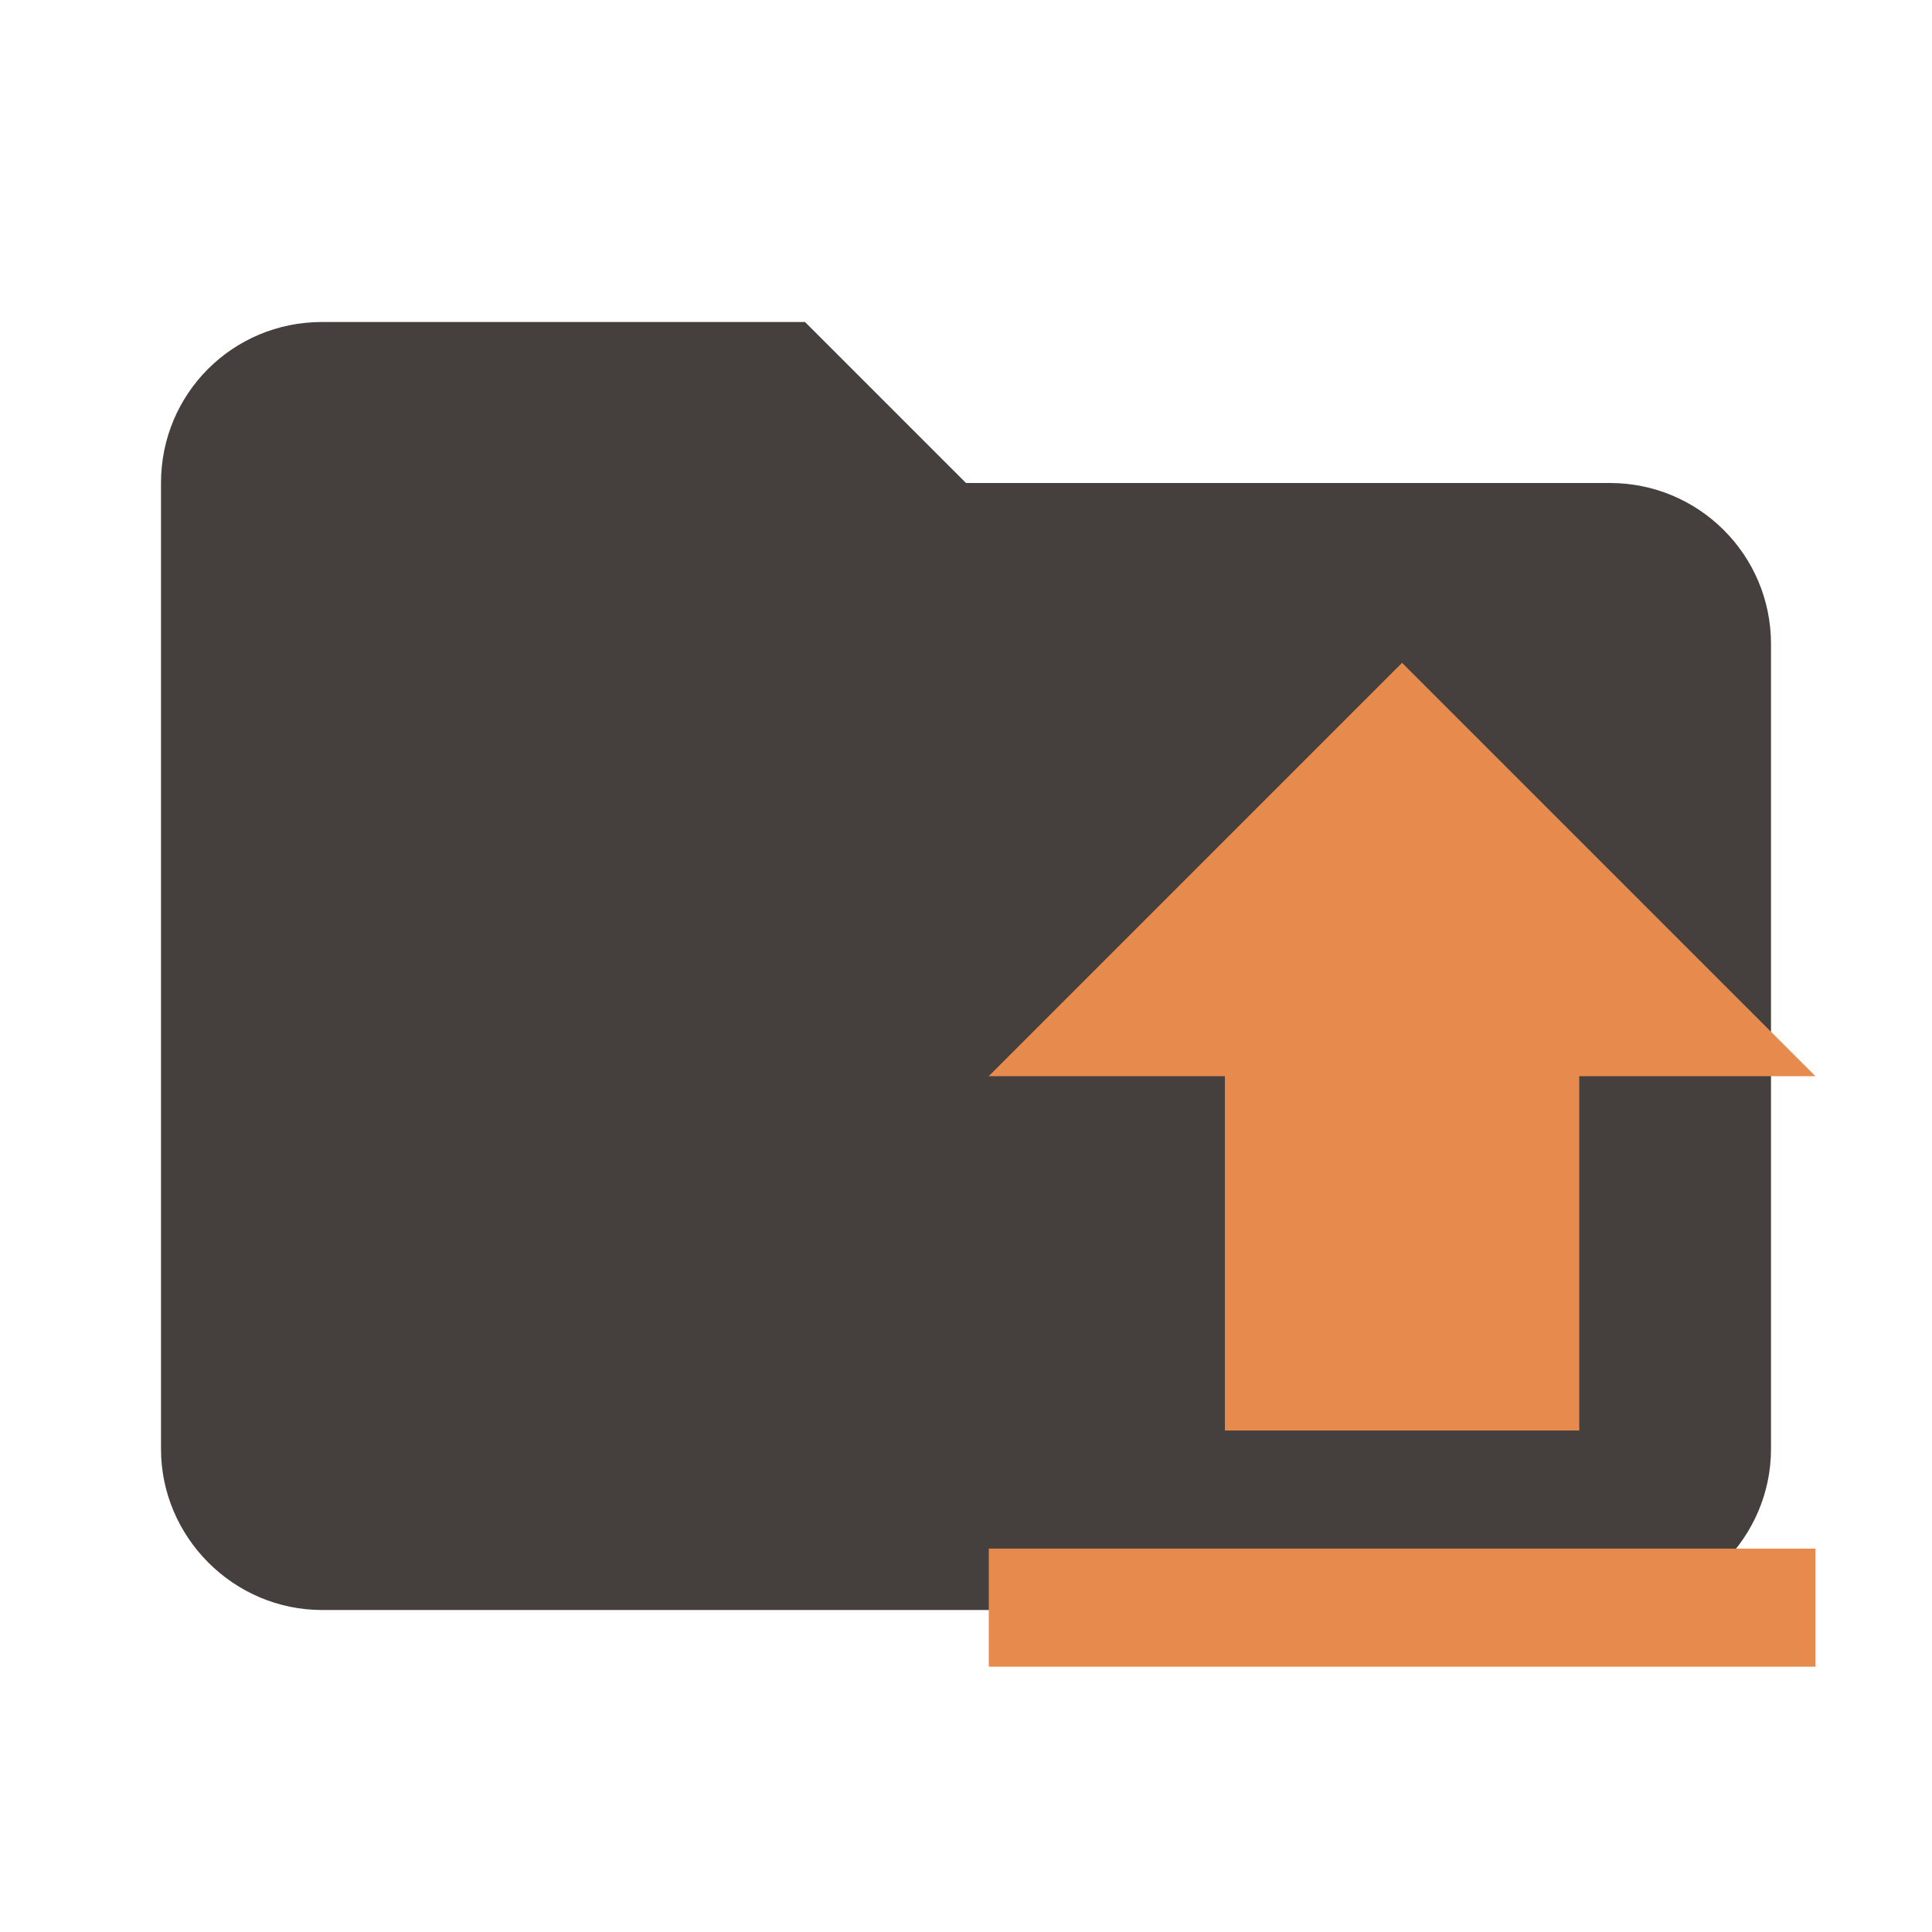
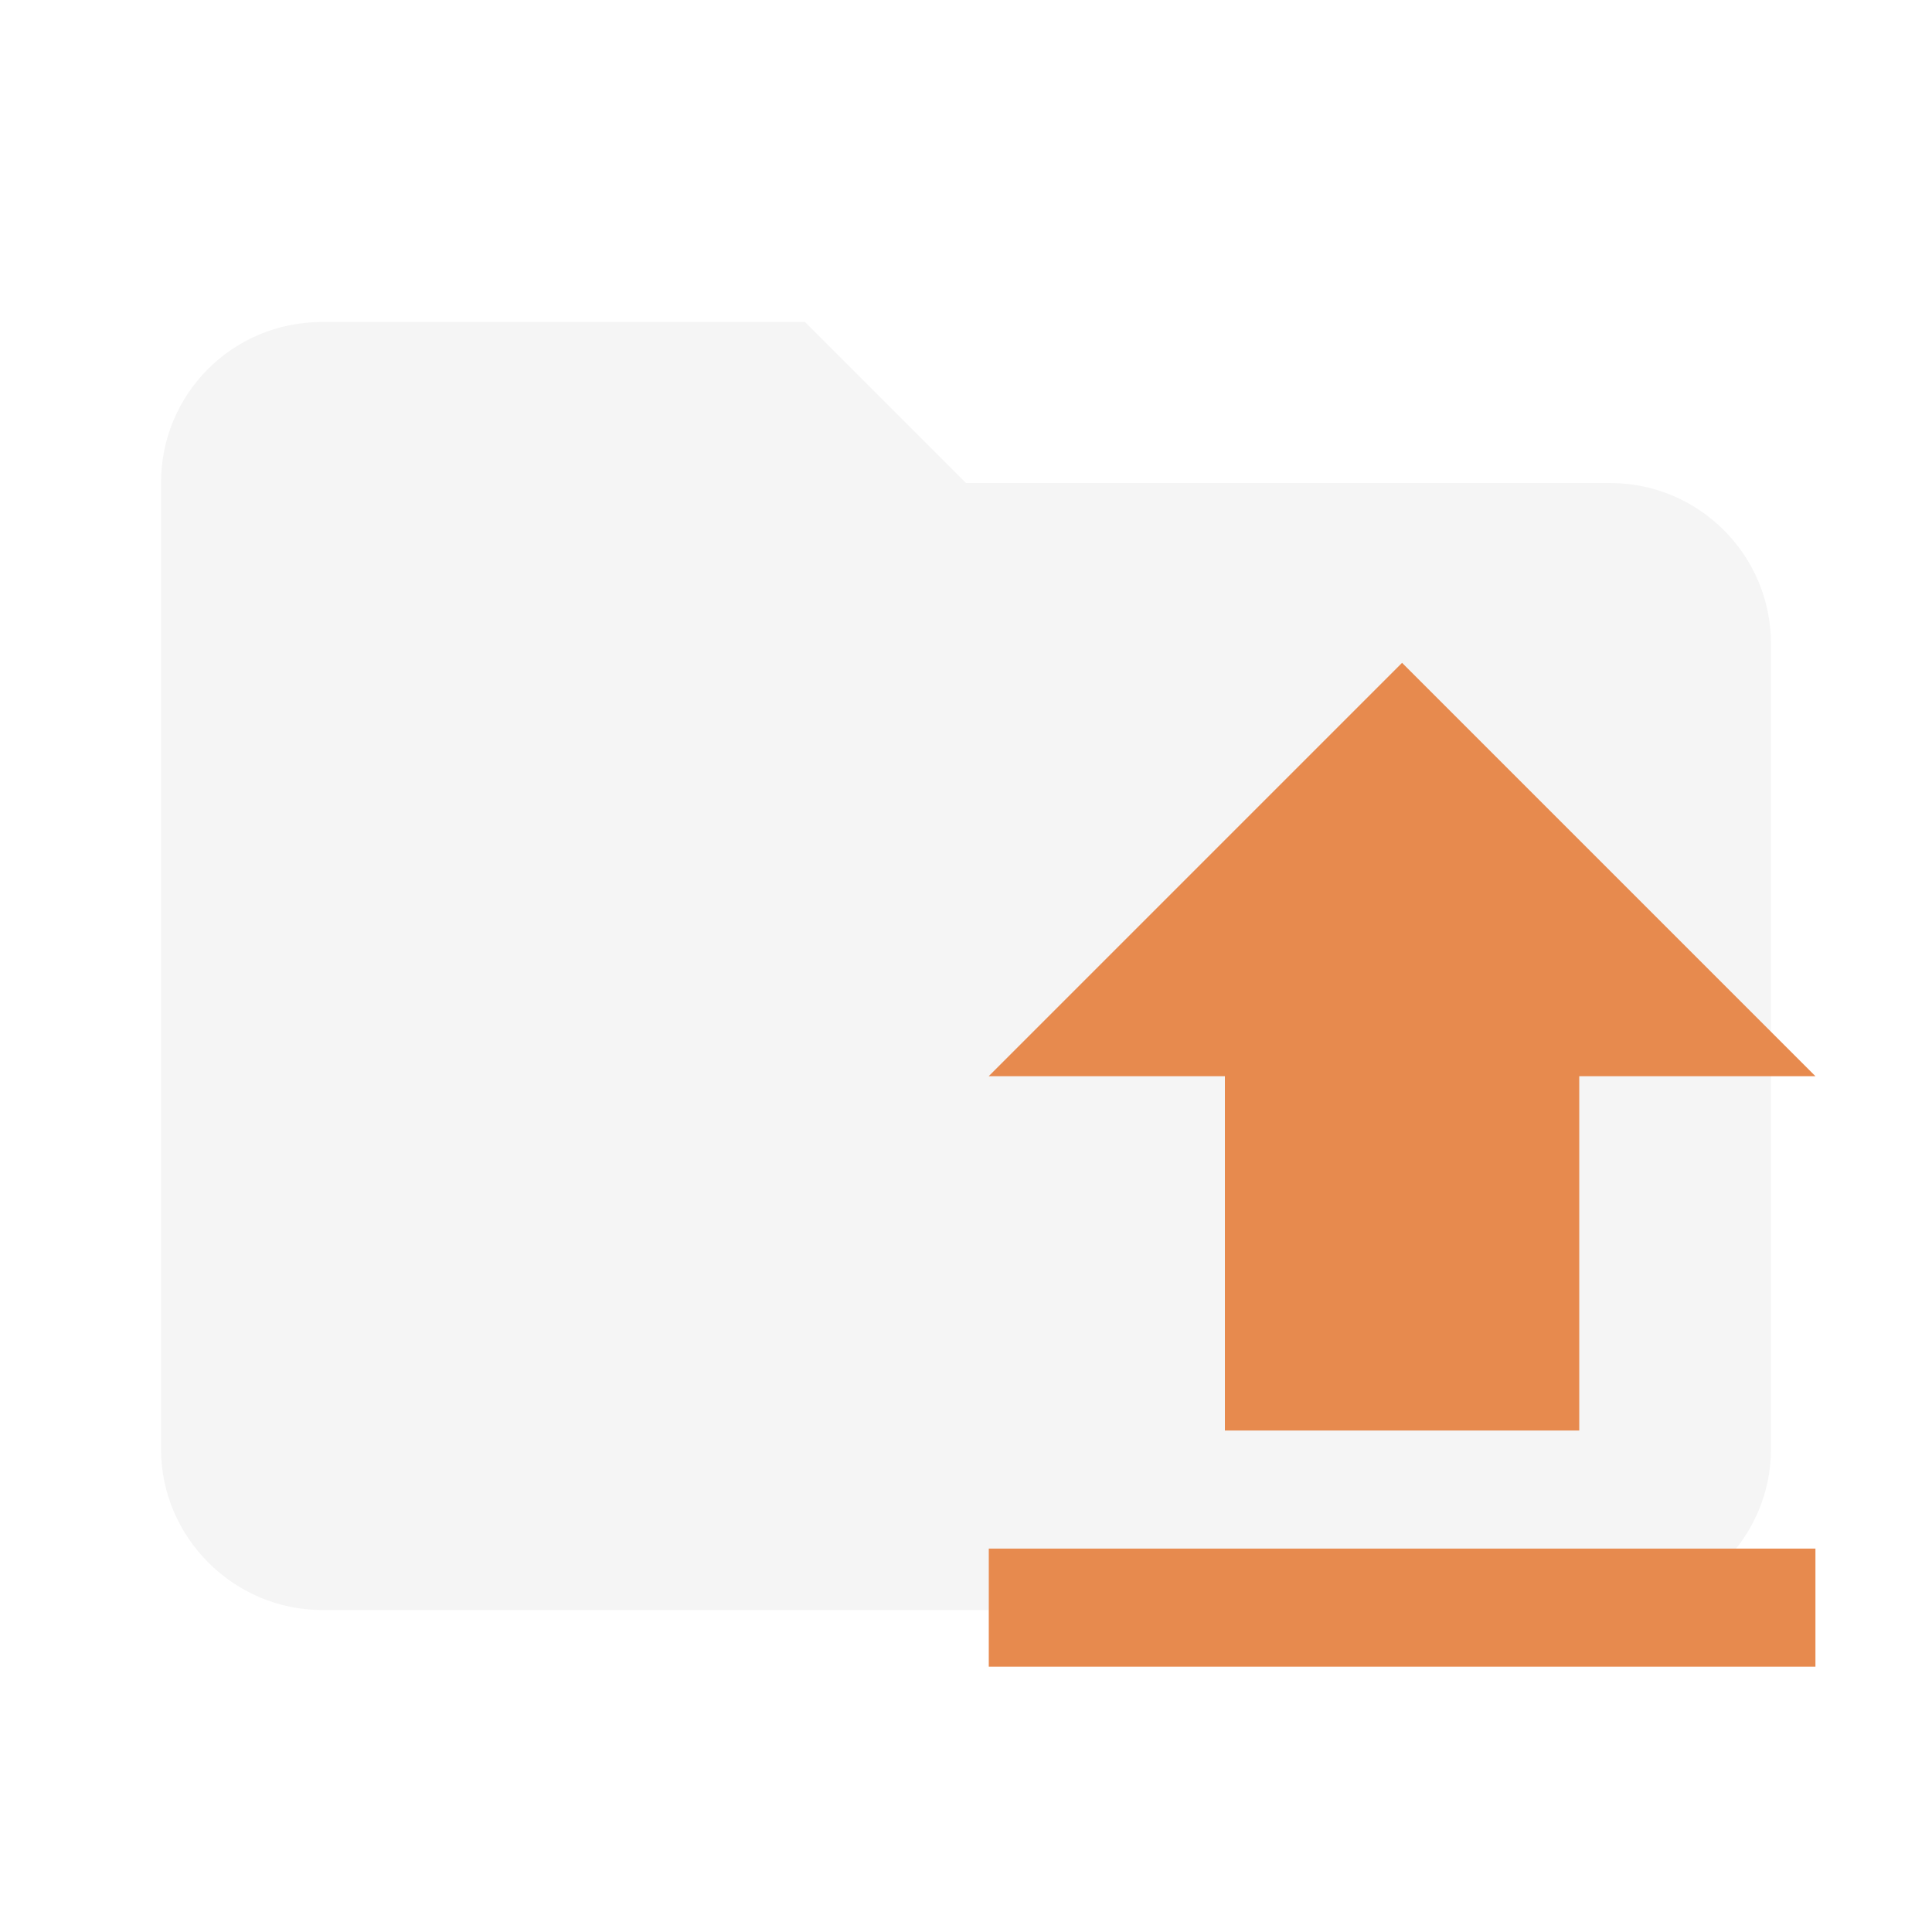
<svg xmlns="http://www.w3.org/2000/svg" clip-rule="evenodd" fill-rule="evenodd" stroke-linejoin="round" stroke-miterlimit="1.414" version="1.1" viewBox="0 0 24 24" xml:space="preserve">
-   <path d="m10 4h-6c-1.11 0-2 .89-2 2v12c0 1.097.903 2 2 2h16c1.097 0 2-.903 2-2v-10c0-1.11-.9-2-2-2h-8l-2-2z" fill="#e57373" fill-rule="nonzero" style="fill:#45403d" />
+   <path d="m10 4h-6c-1.11 0-2 .89-2 2v12c0 1.097.903 2 2 2h16c1.097 0 2-.903 2-2v-10c0-1.11-.9-2-2-2h-8l-2-2z" fill="#e57373" fill-rule="nonzero" style="fill:#f5f5f5" />
  <path d="m15.216 17.77v-4.401h-2.934l5.135-5.135 5.135 5.135h-2.934v4.401h-4.401m-2.934 2.934v-1.467h10.269v1.467z" style="fill:#e78a4e;stroke-width:.734" />
</svg>
